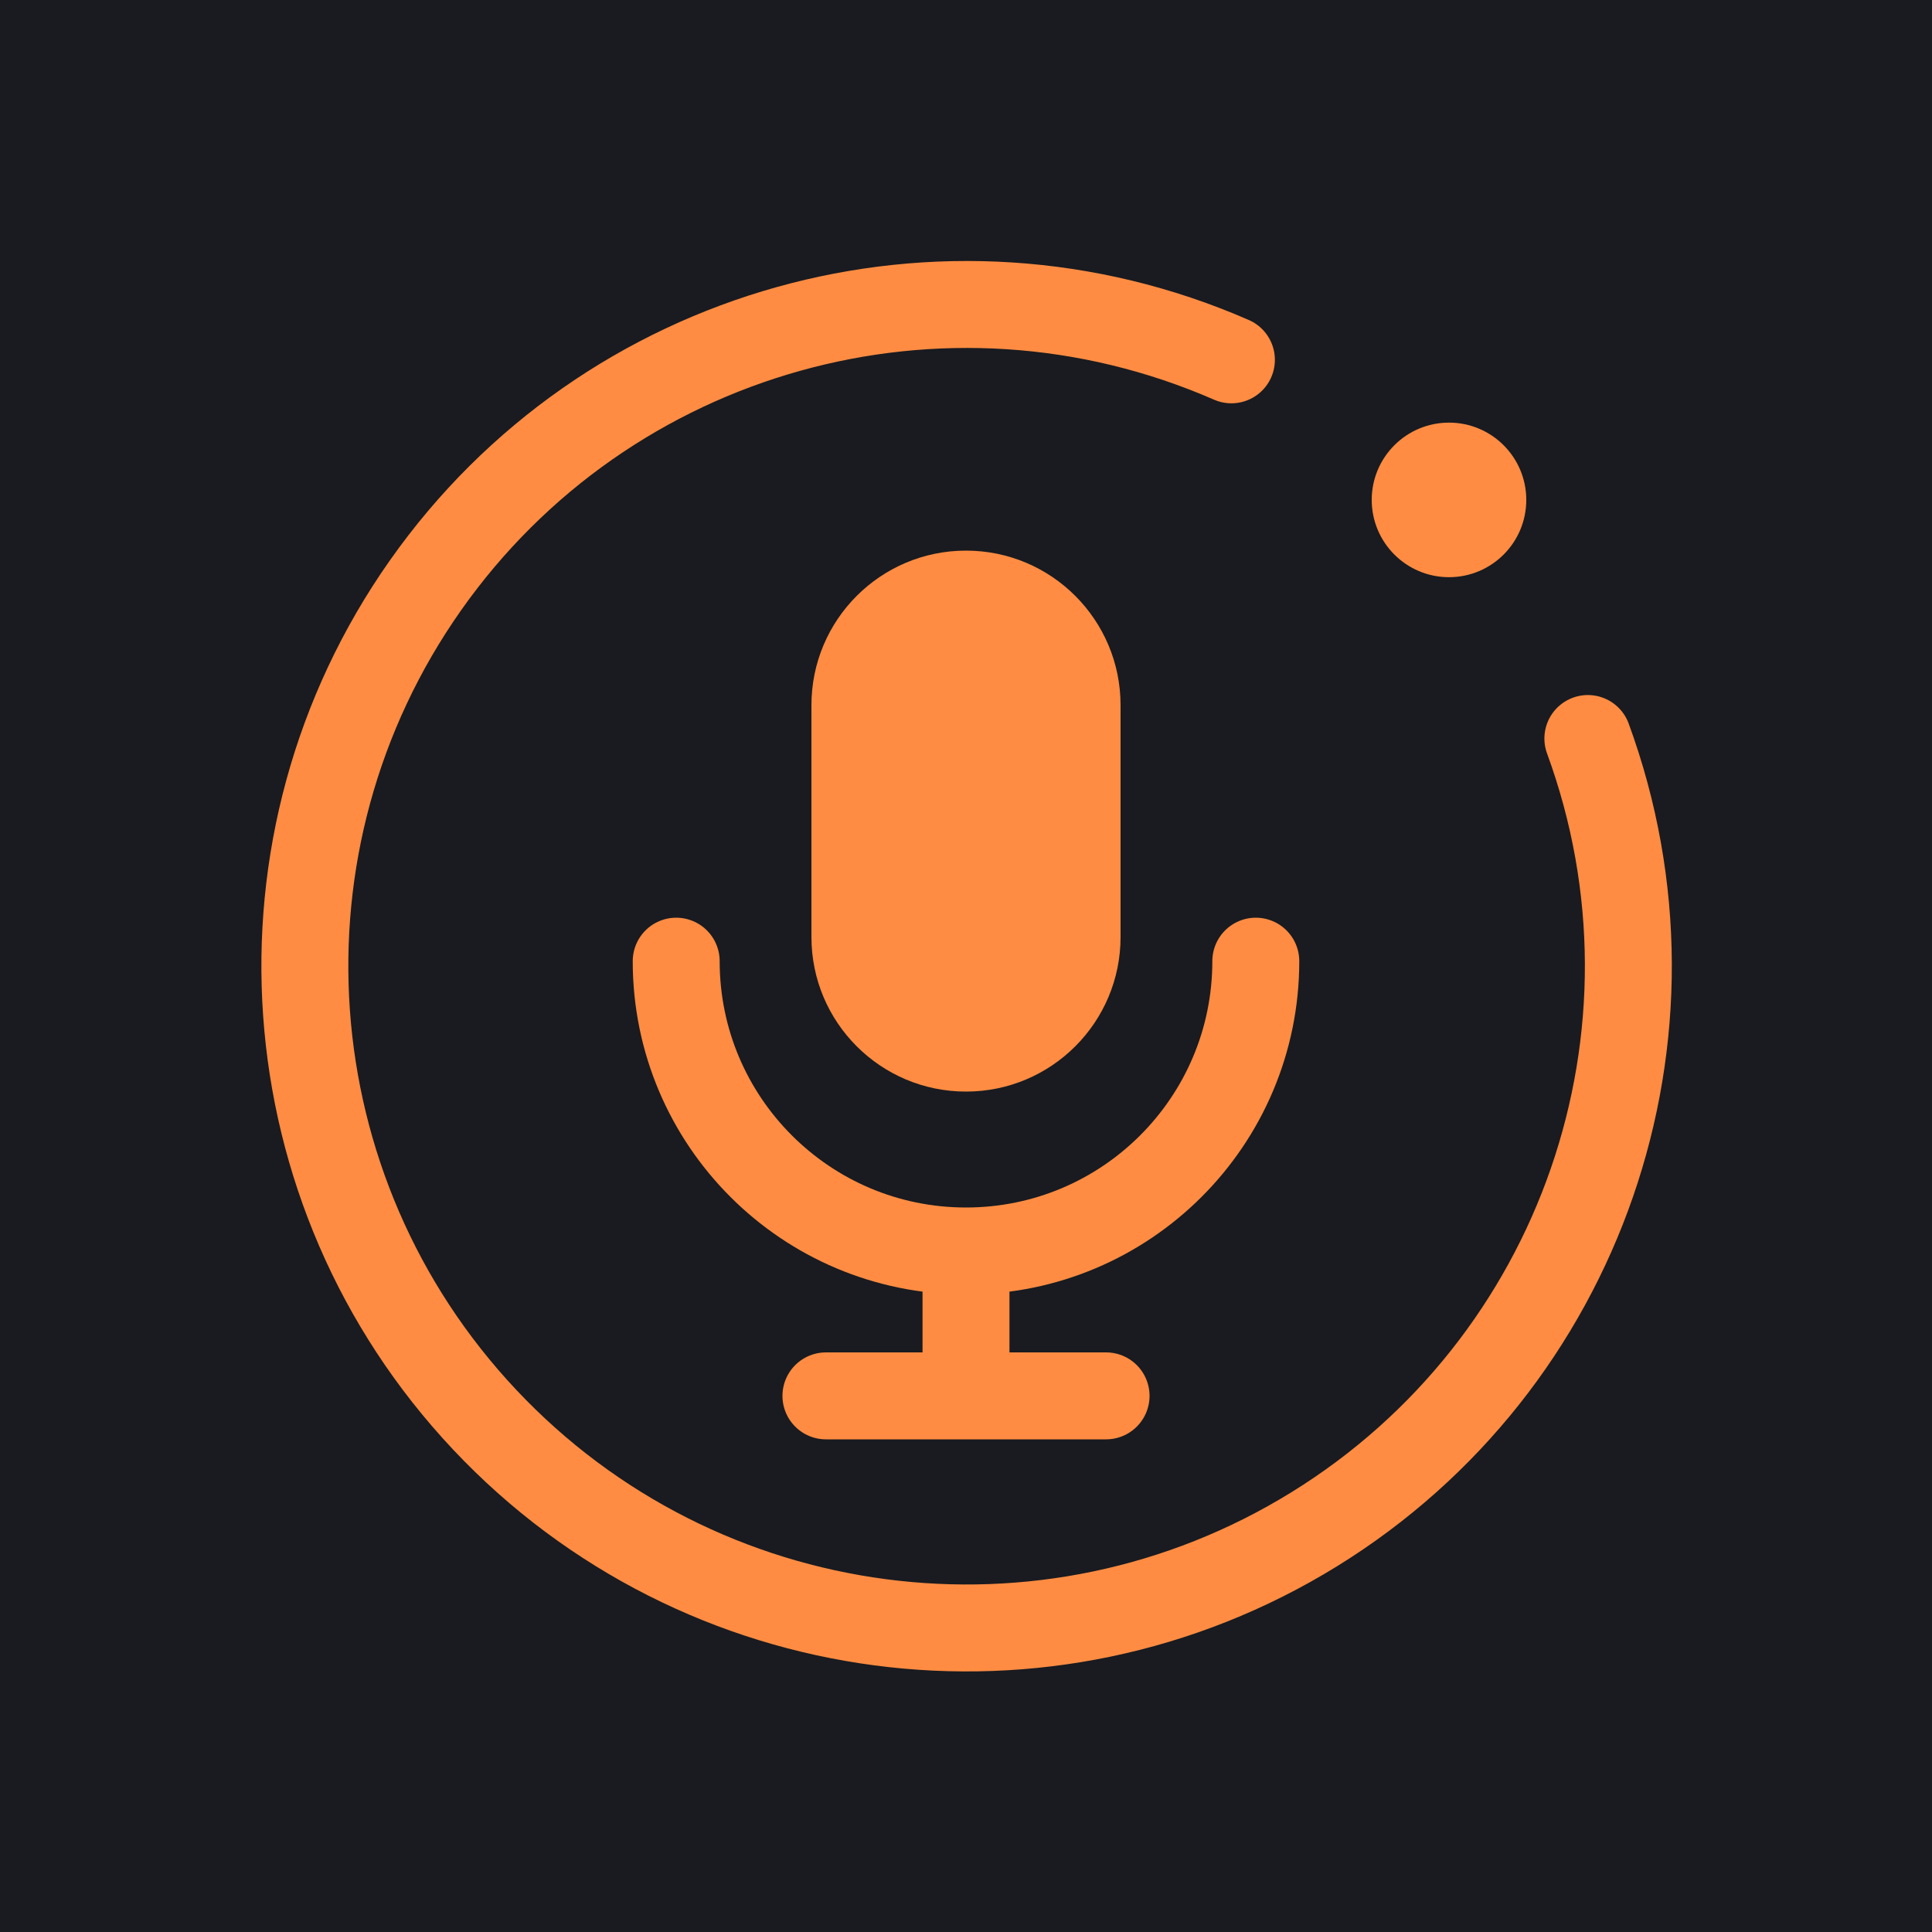
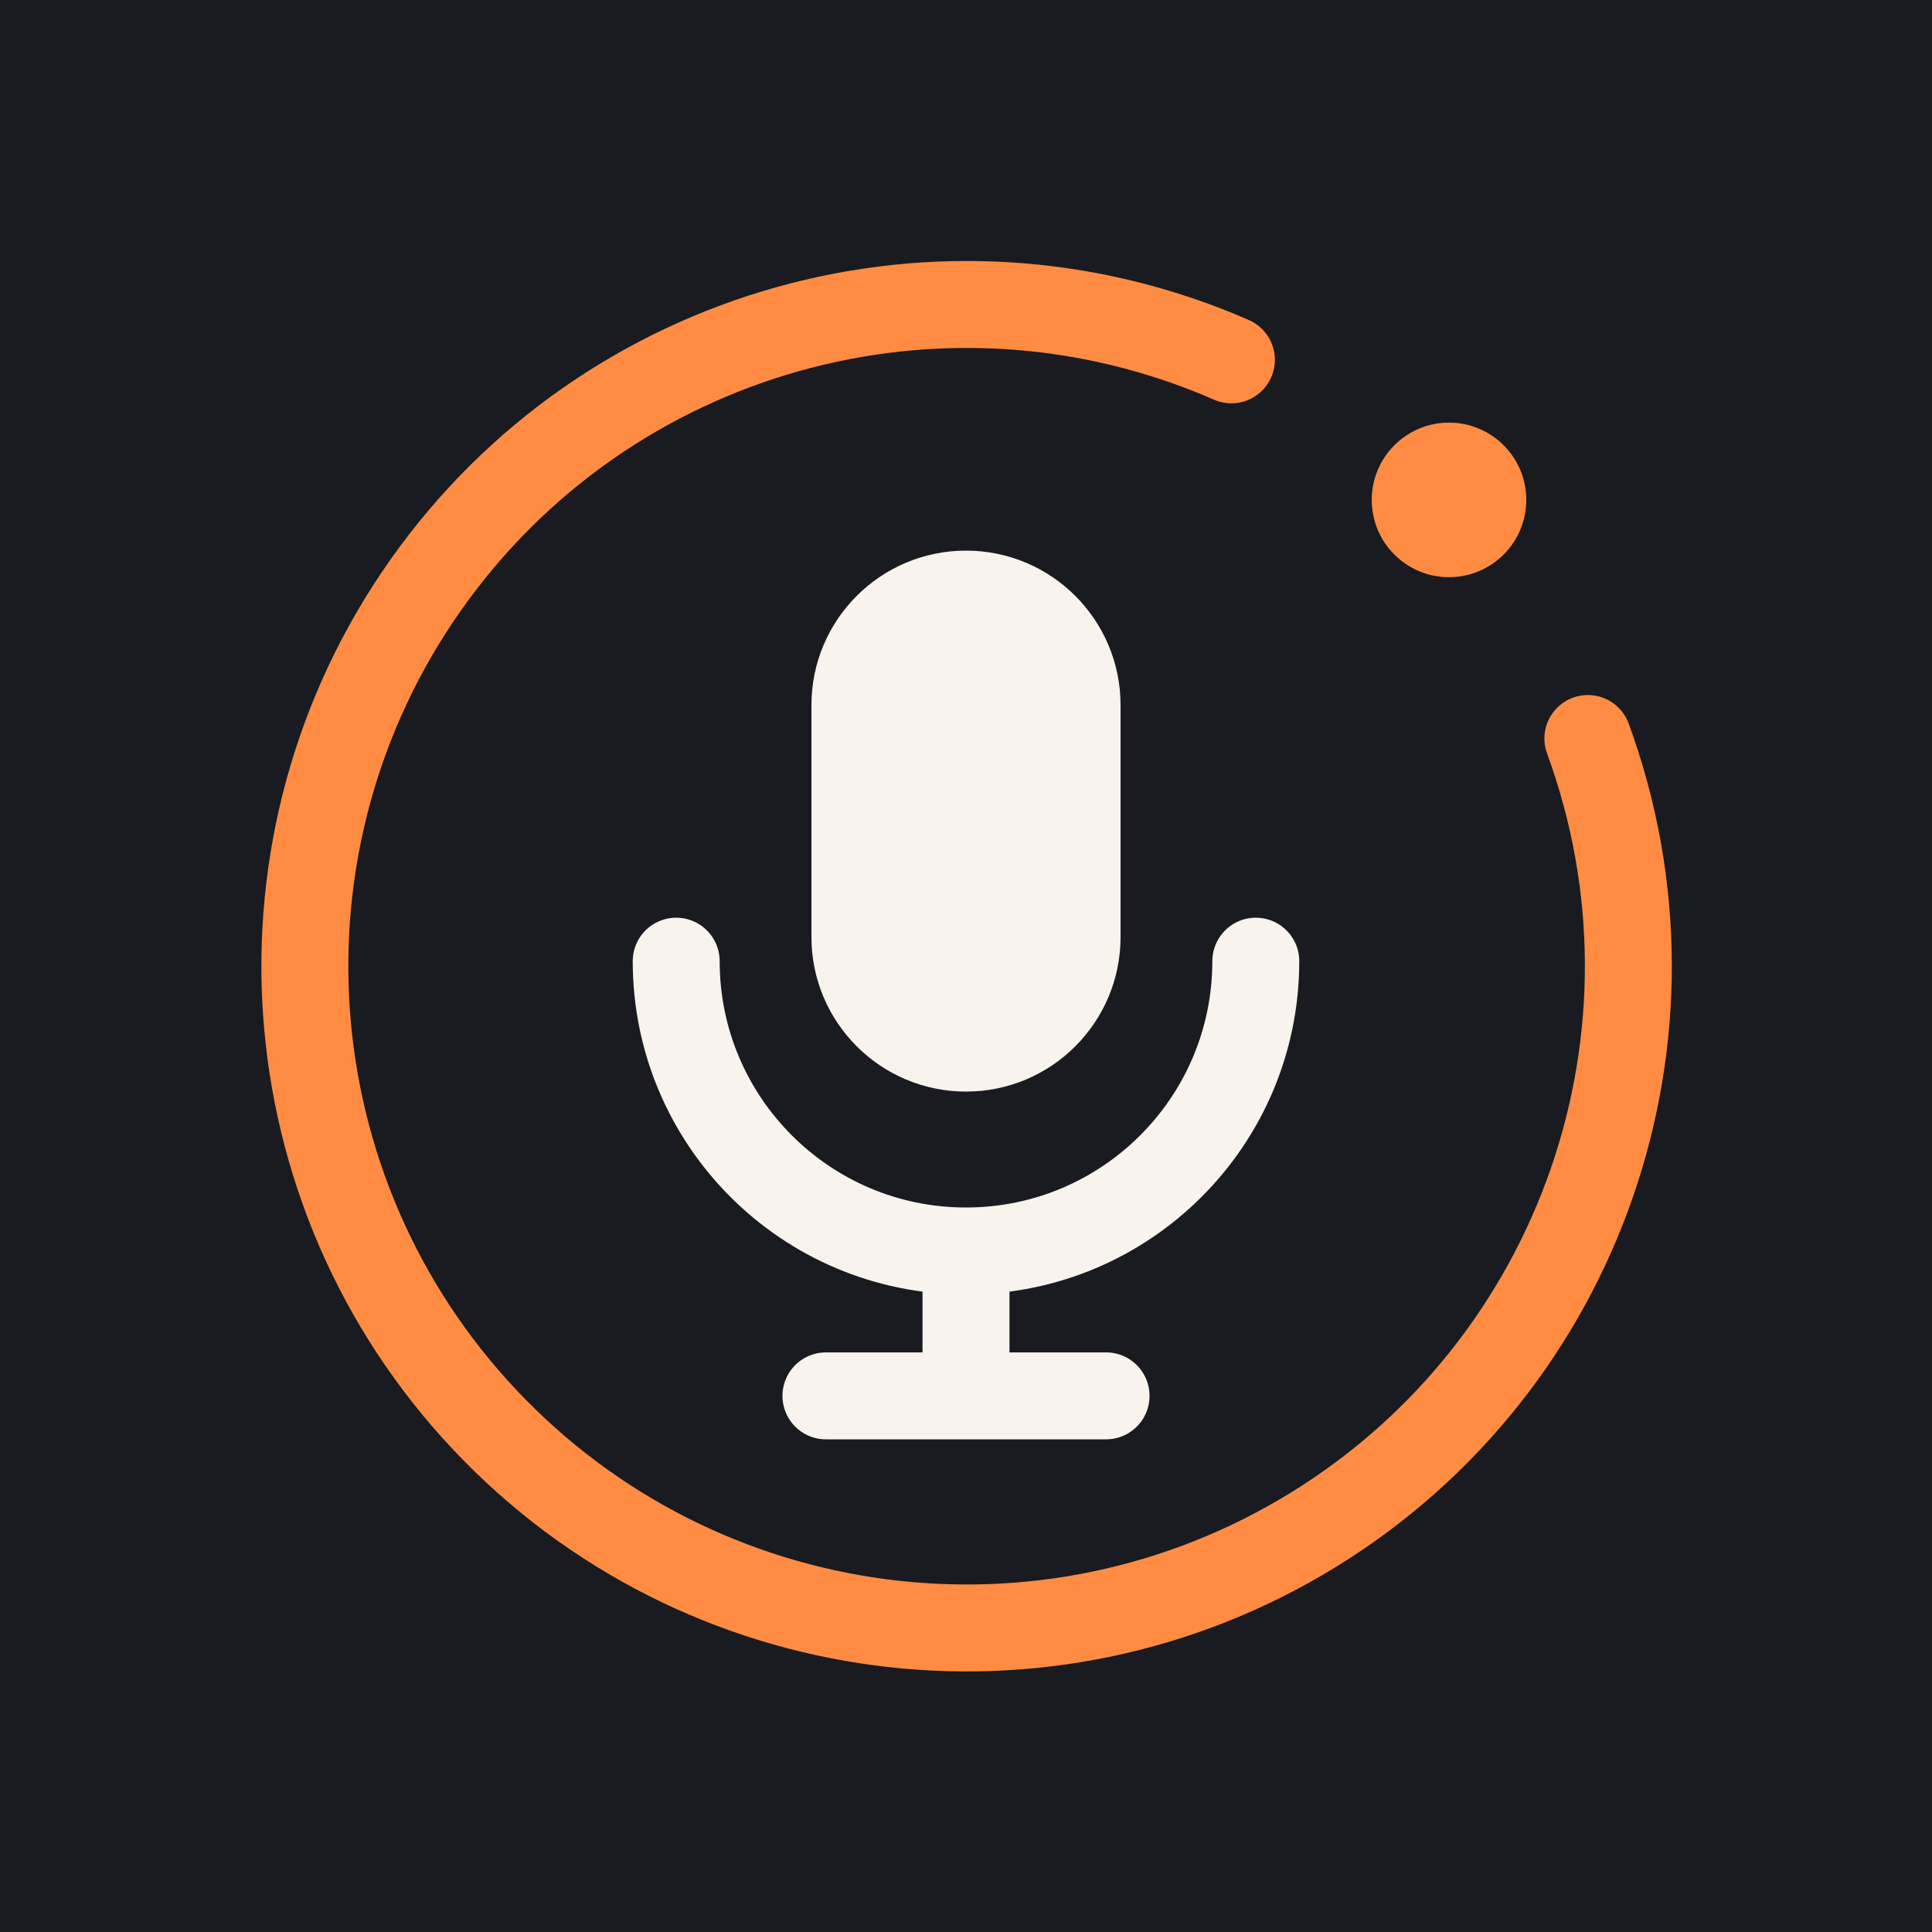
<svg xmlns="http://www.w3.org/2000/svg" width="512" height="512" viewBox="0 0 80 80" role="img" aria-labelledby="title">
  <path fill="#191B20" d="M0 0h80v80H0z" />
  <g transform="translate(-14 -14)" fill="#FF8C42">
-     <g fill="none" stroke="#FF8C42" stroke-width="3.6" stroke-linecap="round">
-       <path d="M79.75 44.58A27.4 27.4 0 1 1 64.99 28.90" />
-       <path d="M42 53.8a12 12 0 0 0 24 0M54 65.8v6M48.2 71.8h11.6" />
-     </g>
+     <path d="M79.75 44.58A27.4 27.4 0 1 1 64.99 28.90" fill="none" stroke="#FF8C42" stroke-width="3.6" stroke-linecap="round" />
    <circle cx="74" cy="34.7" r="3.2" />
-     <rect x="47.6" y="36.8" width="12.8" height="22.4" rx="6.4" />
+     <rect x="47.6" y="36.8" width="12.8" height="22.4" rx="6.4" fill="#F8F3EC" />
+     <path d="M42 53.8a12 12 0 0 0 24 0M54 65.8v6M48.2 71.8h11.6" fill="none" stroke="#F8F3EC" stroke-width="3.6" stroke-linecap="round" />
  </g>
</svg>
